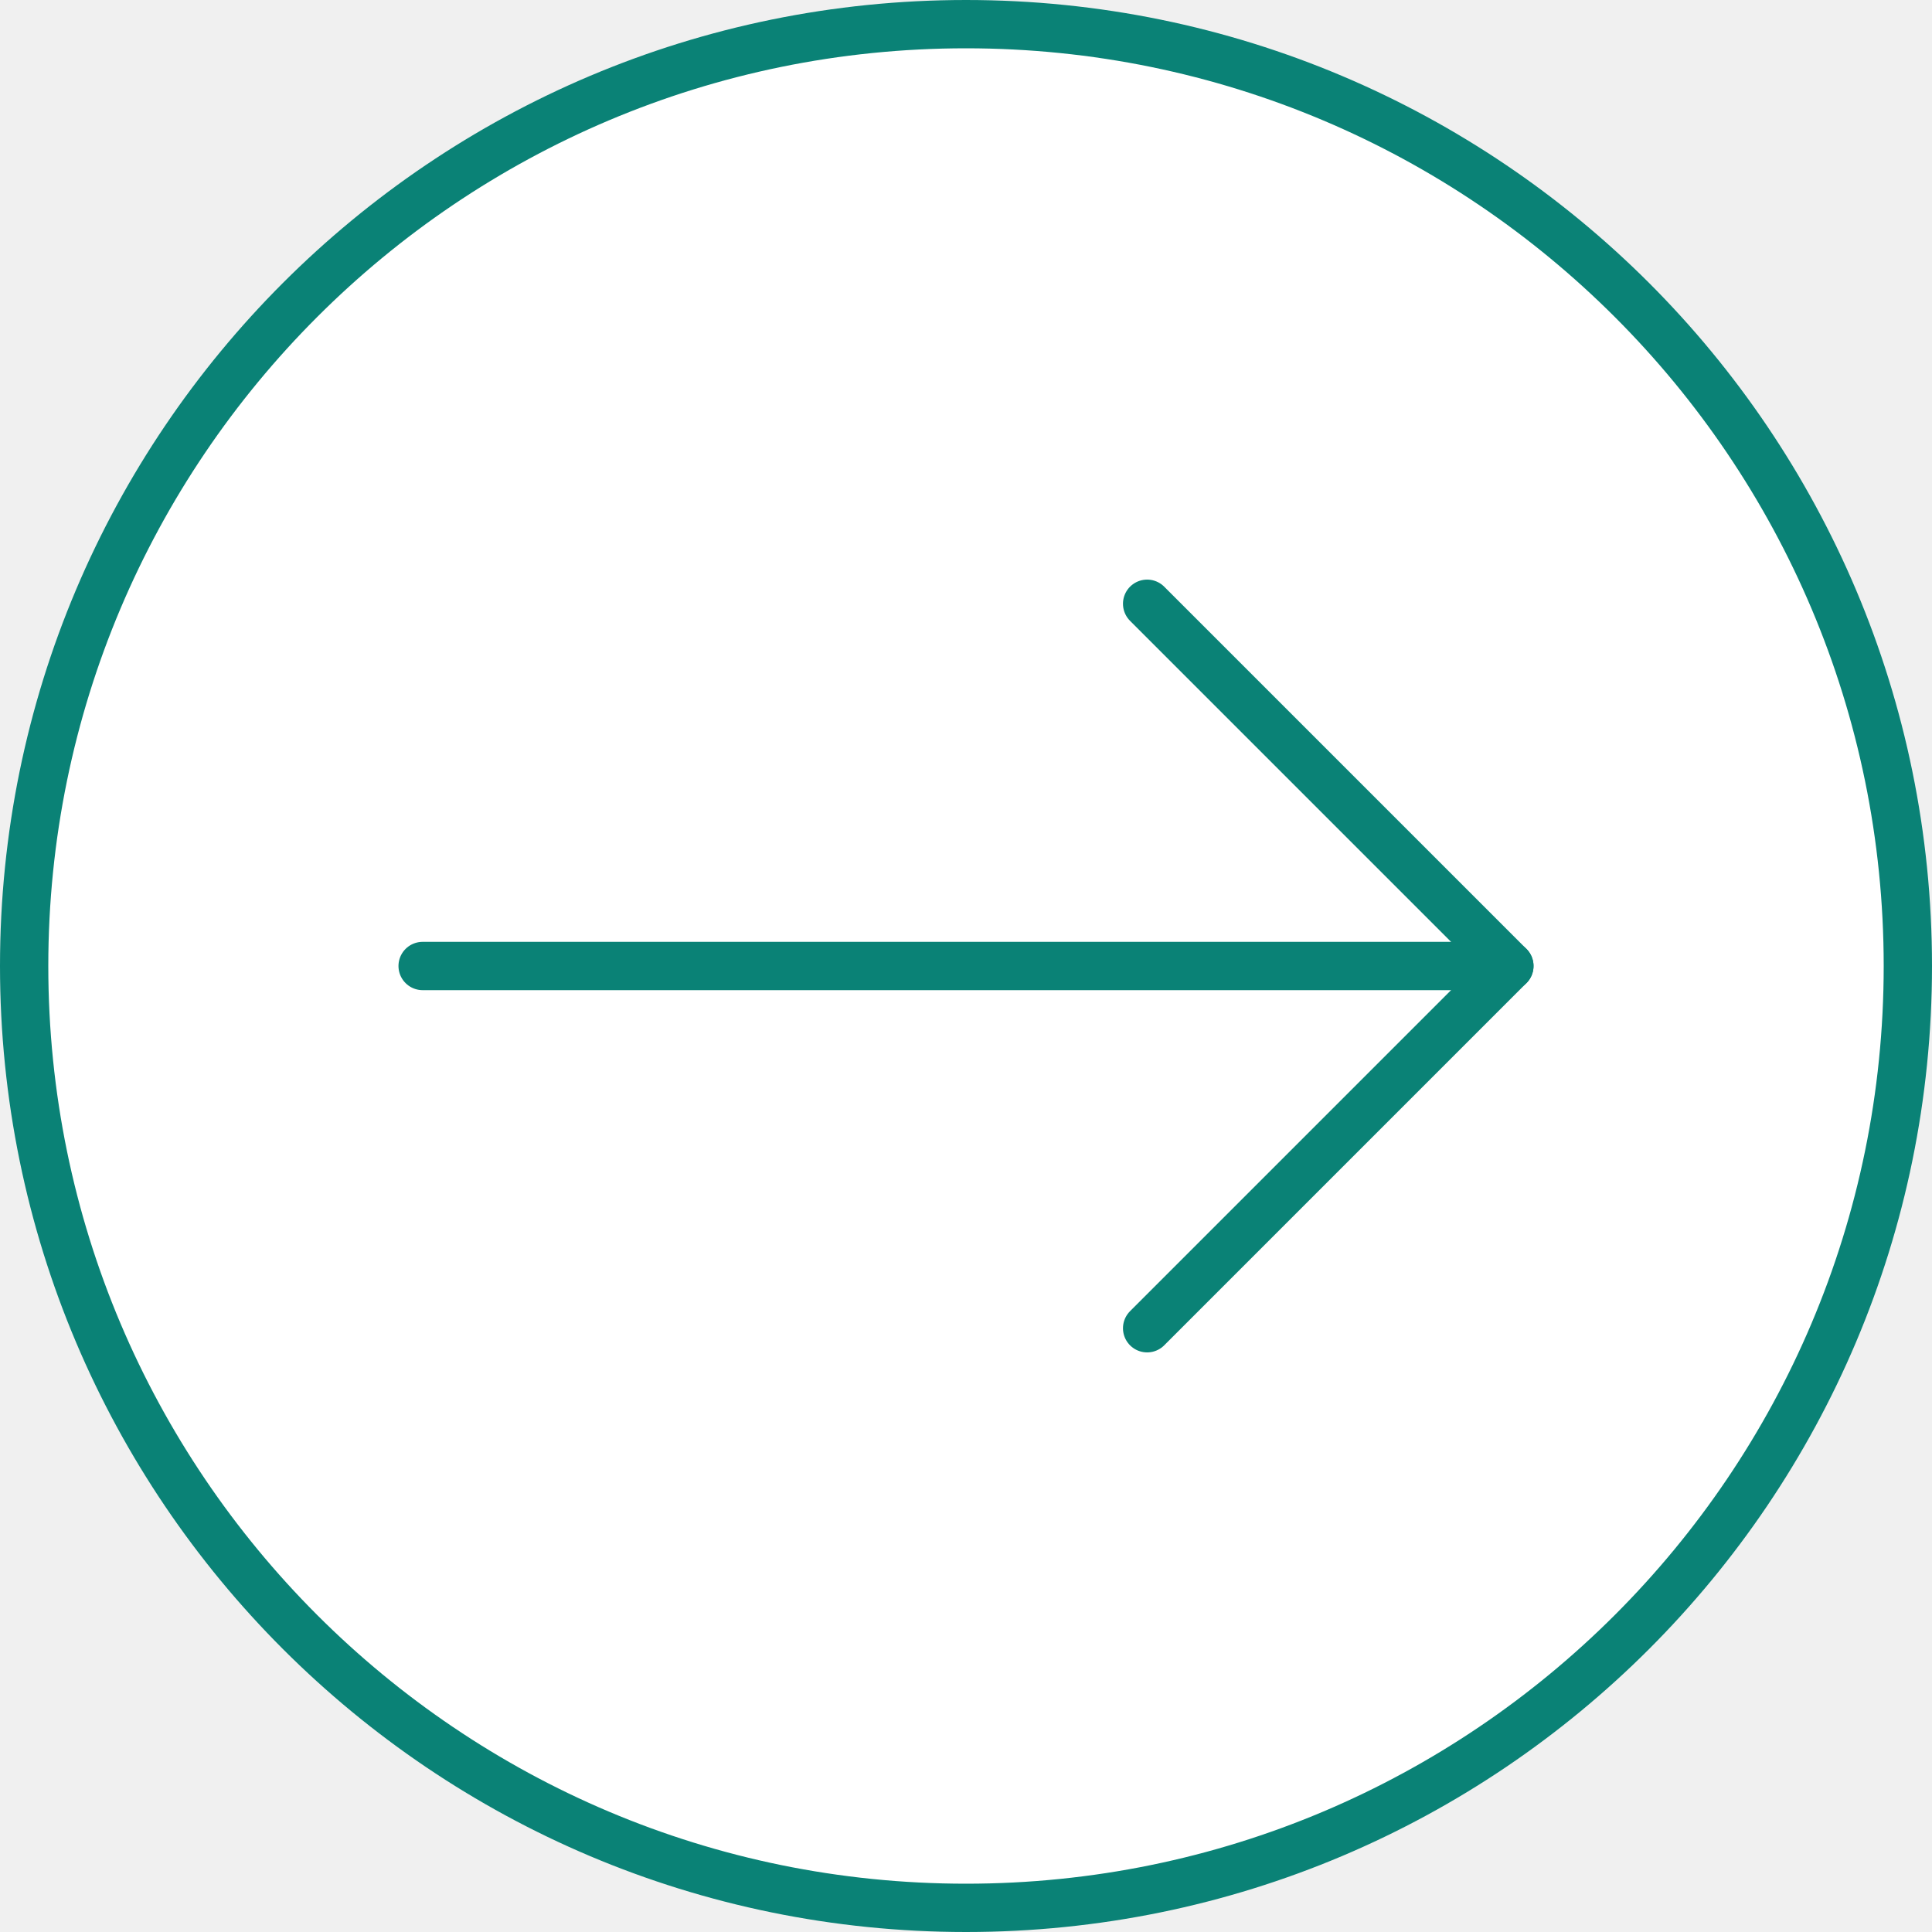
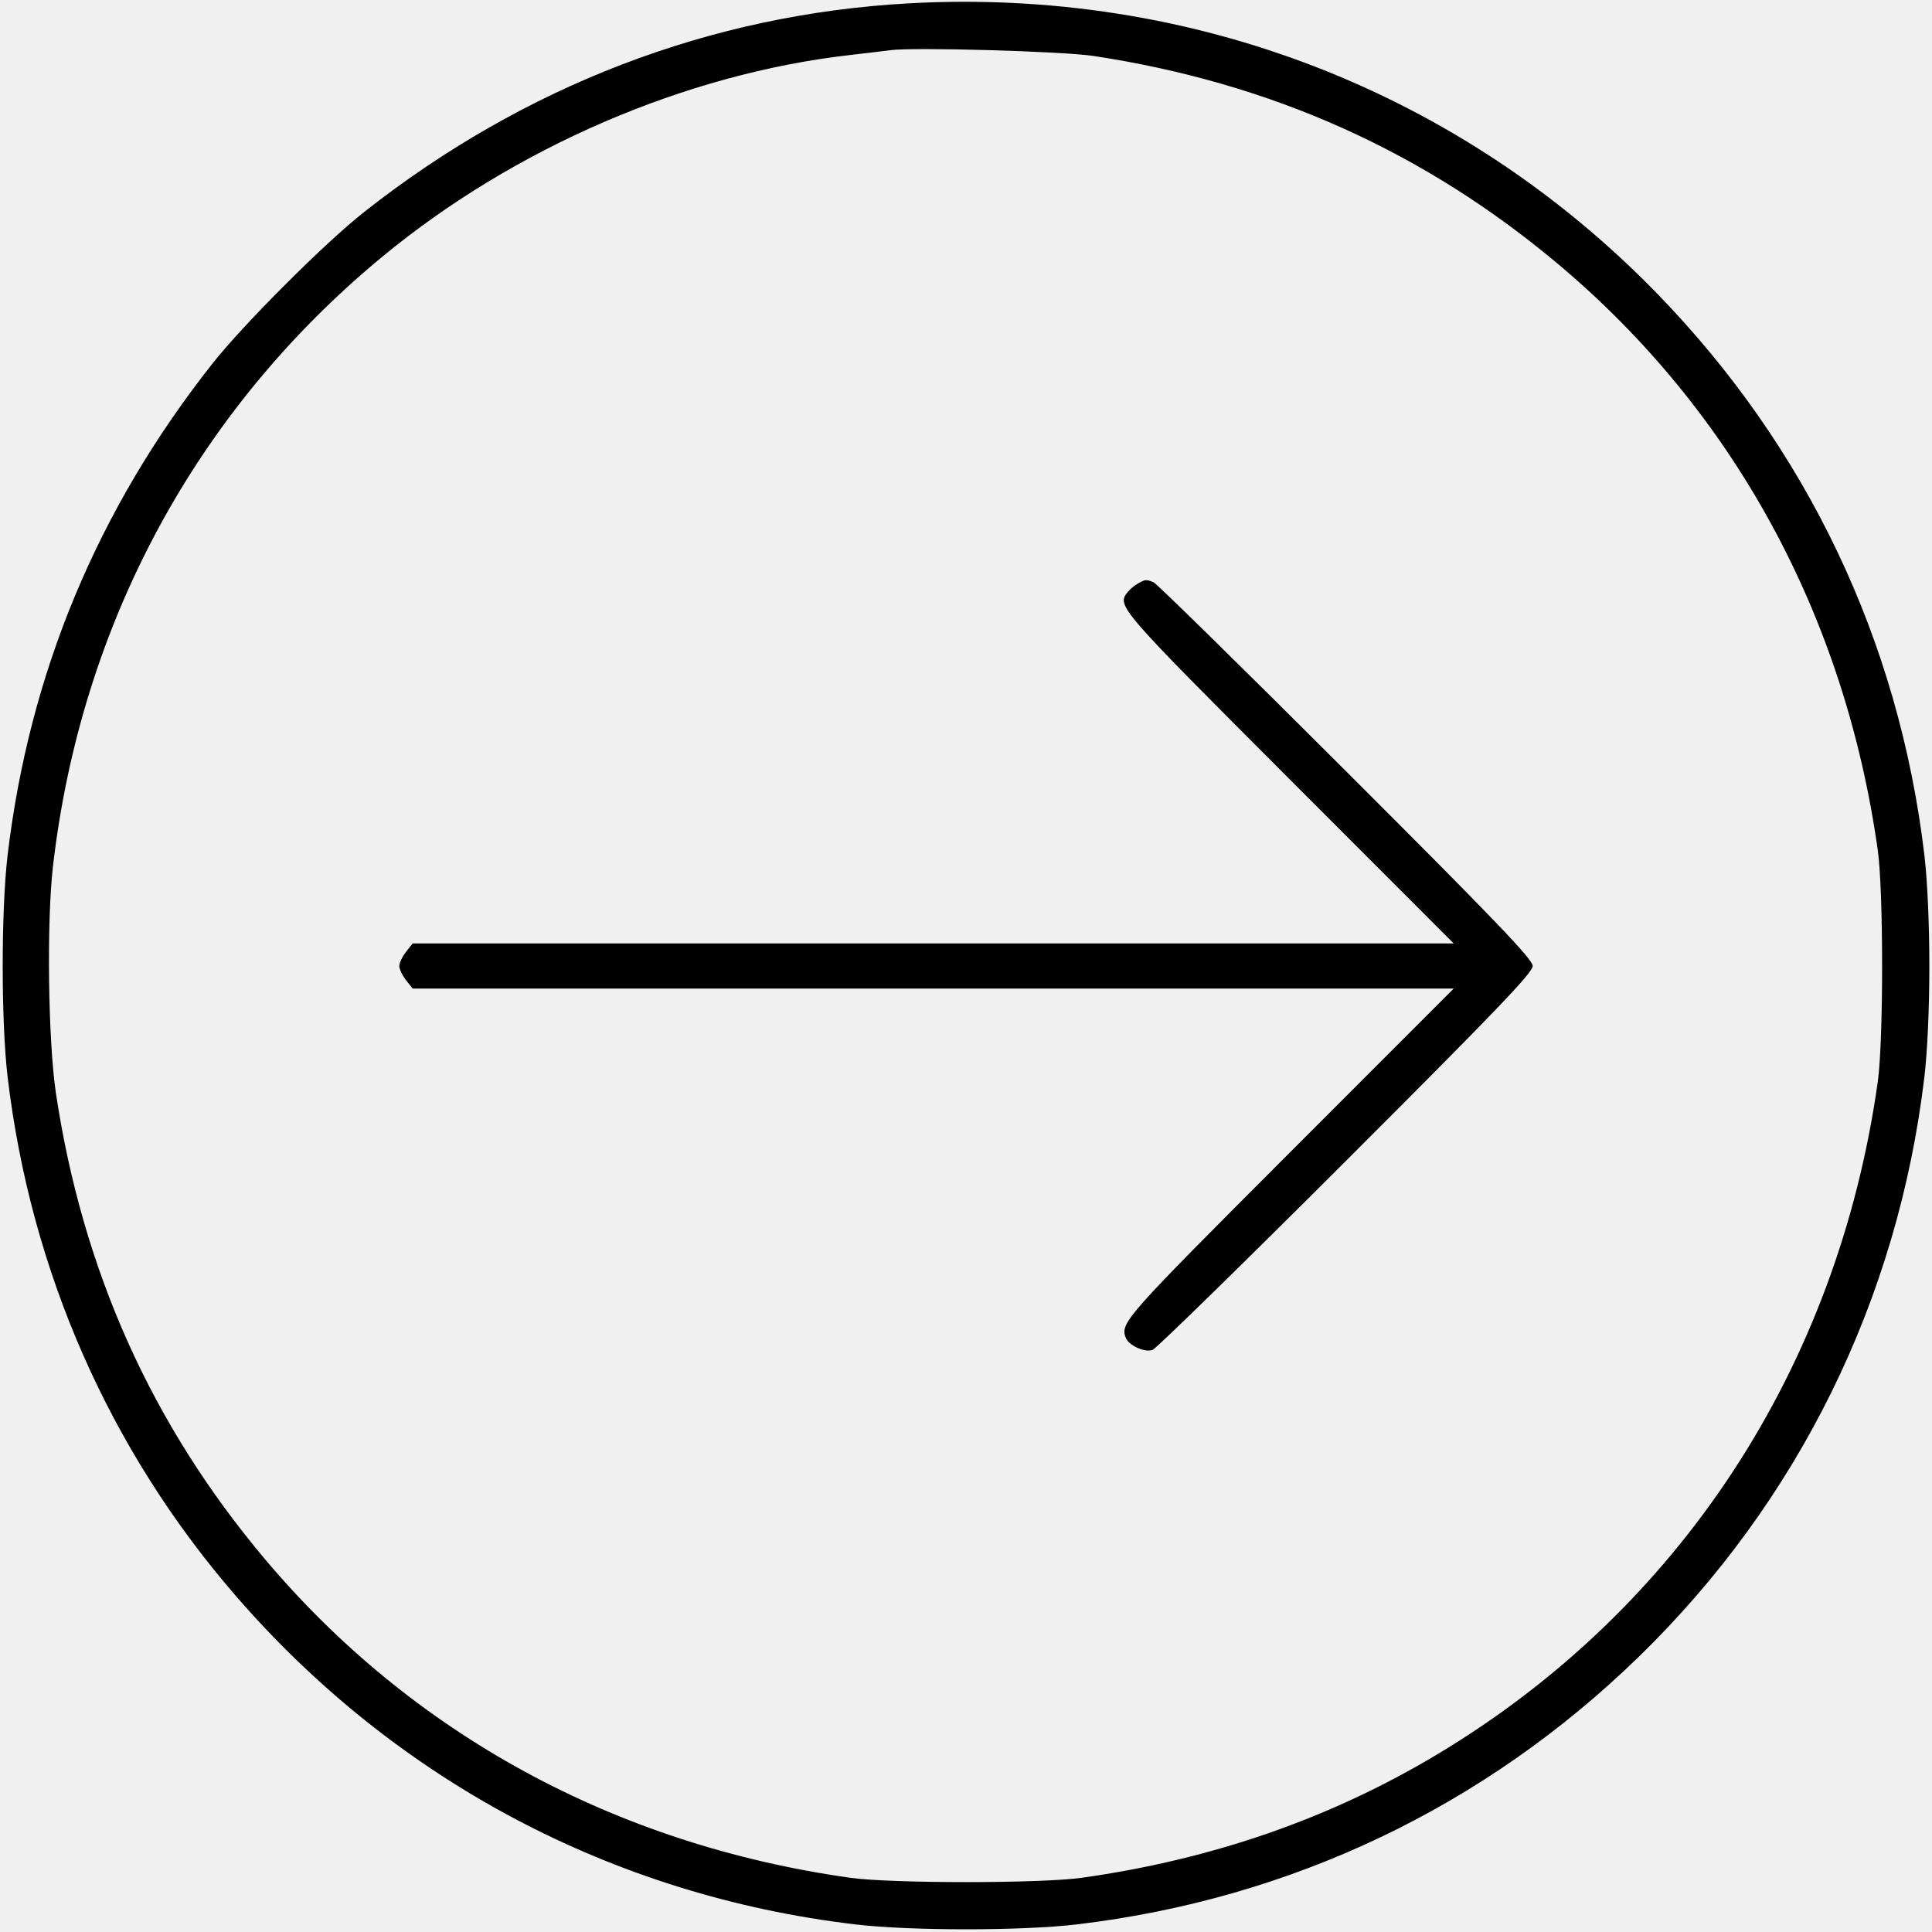
- <svg xmlns="http://www.w3.org/2000/svg" width="40" height="40" viewBox="0 0 40 40" fill="none">
-   <rect x="0.5" y="0.5" width="39" height="39" rx="19.5" fill="white" />
-   <path d="M8.75 20H31.25" stroke="#0A8276" stroke-linecap="round" stroke-linejoin="round" />
-   <path d="M23.75 12.5L31.25 20L23.75 27.5" stroke="#0A8276" stroke-linecap="round" stroke-linejoin="round" />
-   <rect x="0.5" y="0.5" width="39" height="39" rx="19.5" stroke="#0A8276" />
+ <svg xmlns="http://www.w3.org/2000/svg" width="40" height="40" fill="none">
+   <path d="M18.8.07c-4.097.229-7.949 1.707-11.267 4.324-.814.642-2.497 2.325-3.139 3.139C2.019 10.544.607 13.934.158 17.7c-.136 1.144-.136 3.456 0 4.6.478 4.015 2.103 7.712 4.717 10.733 3.311 3.826 7.802 6.211 12.825 6.809 1.144.136 3.456.136 4.6 0 4.435-.528 8.433-2.432 11.624-5.535 3.308-3.217 5.369-7.4 5.918-12.007.063-.53.103-1.424.103-2.3 0-.876-.04-1.77-.103-2.3-.528-4.435-2.432-8.433-5.535-11.624C30.242 1.897 24.678-.259 18.8.07m3.843 1.089c3.676.558 6.844 1.978 9.624 4.315 3.629 3.052 5.925 7.263 6.61 12.126.12.851.12 3.949 0 4.8-.834 5.921-4.099 10.909-9.11 13.916-2.219 1.331-4.662 2.18-7.367 2.561-.851.12-3.949.12-4.8 0-4.863-.685-9.074-2.981-12.126-6.61-2.337-2.781-3.762-5.959-4.315-9.624-.163-1.087-.196-3.553-.062-4.71.58-5.014 2.968-9.435 6.811-12.612 2.737-2.263 6.286-3.794 9.692-4.182.348-.04.723-.085.833-.1.478-.065 3.568.022 4.21.12m.924 10.918a.852.852 0 0 0-.217.177c-.232.291-.216.31 3.332 3.861l3.416 3.418H8.543l-.138.176c-.076.097-.138.228-.138.291 0 .063.062.194.138.291l.138.176h21.555l-3.416 3.418c-3.406 3.408-3.492 3.505-3.374 3.812.062.161.393.311.555.251.076-.028 1.878-1.789 4.004-3.914 3.108-3.105 3.866-3.896 3.866-4.034 0-.138-.758-.93-3.867-4.035-2.127-2.125-3.919-3.884-3.983-3.91-.157-.062-.164-.061-.316.022" fill-rule="evenodd" fill="#000" />
</svg>
